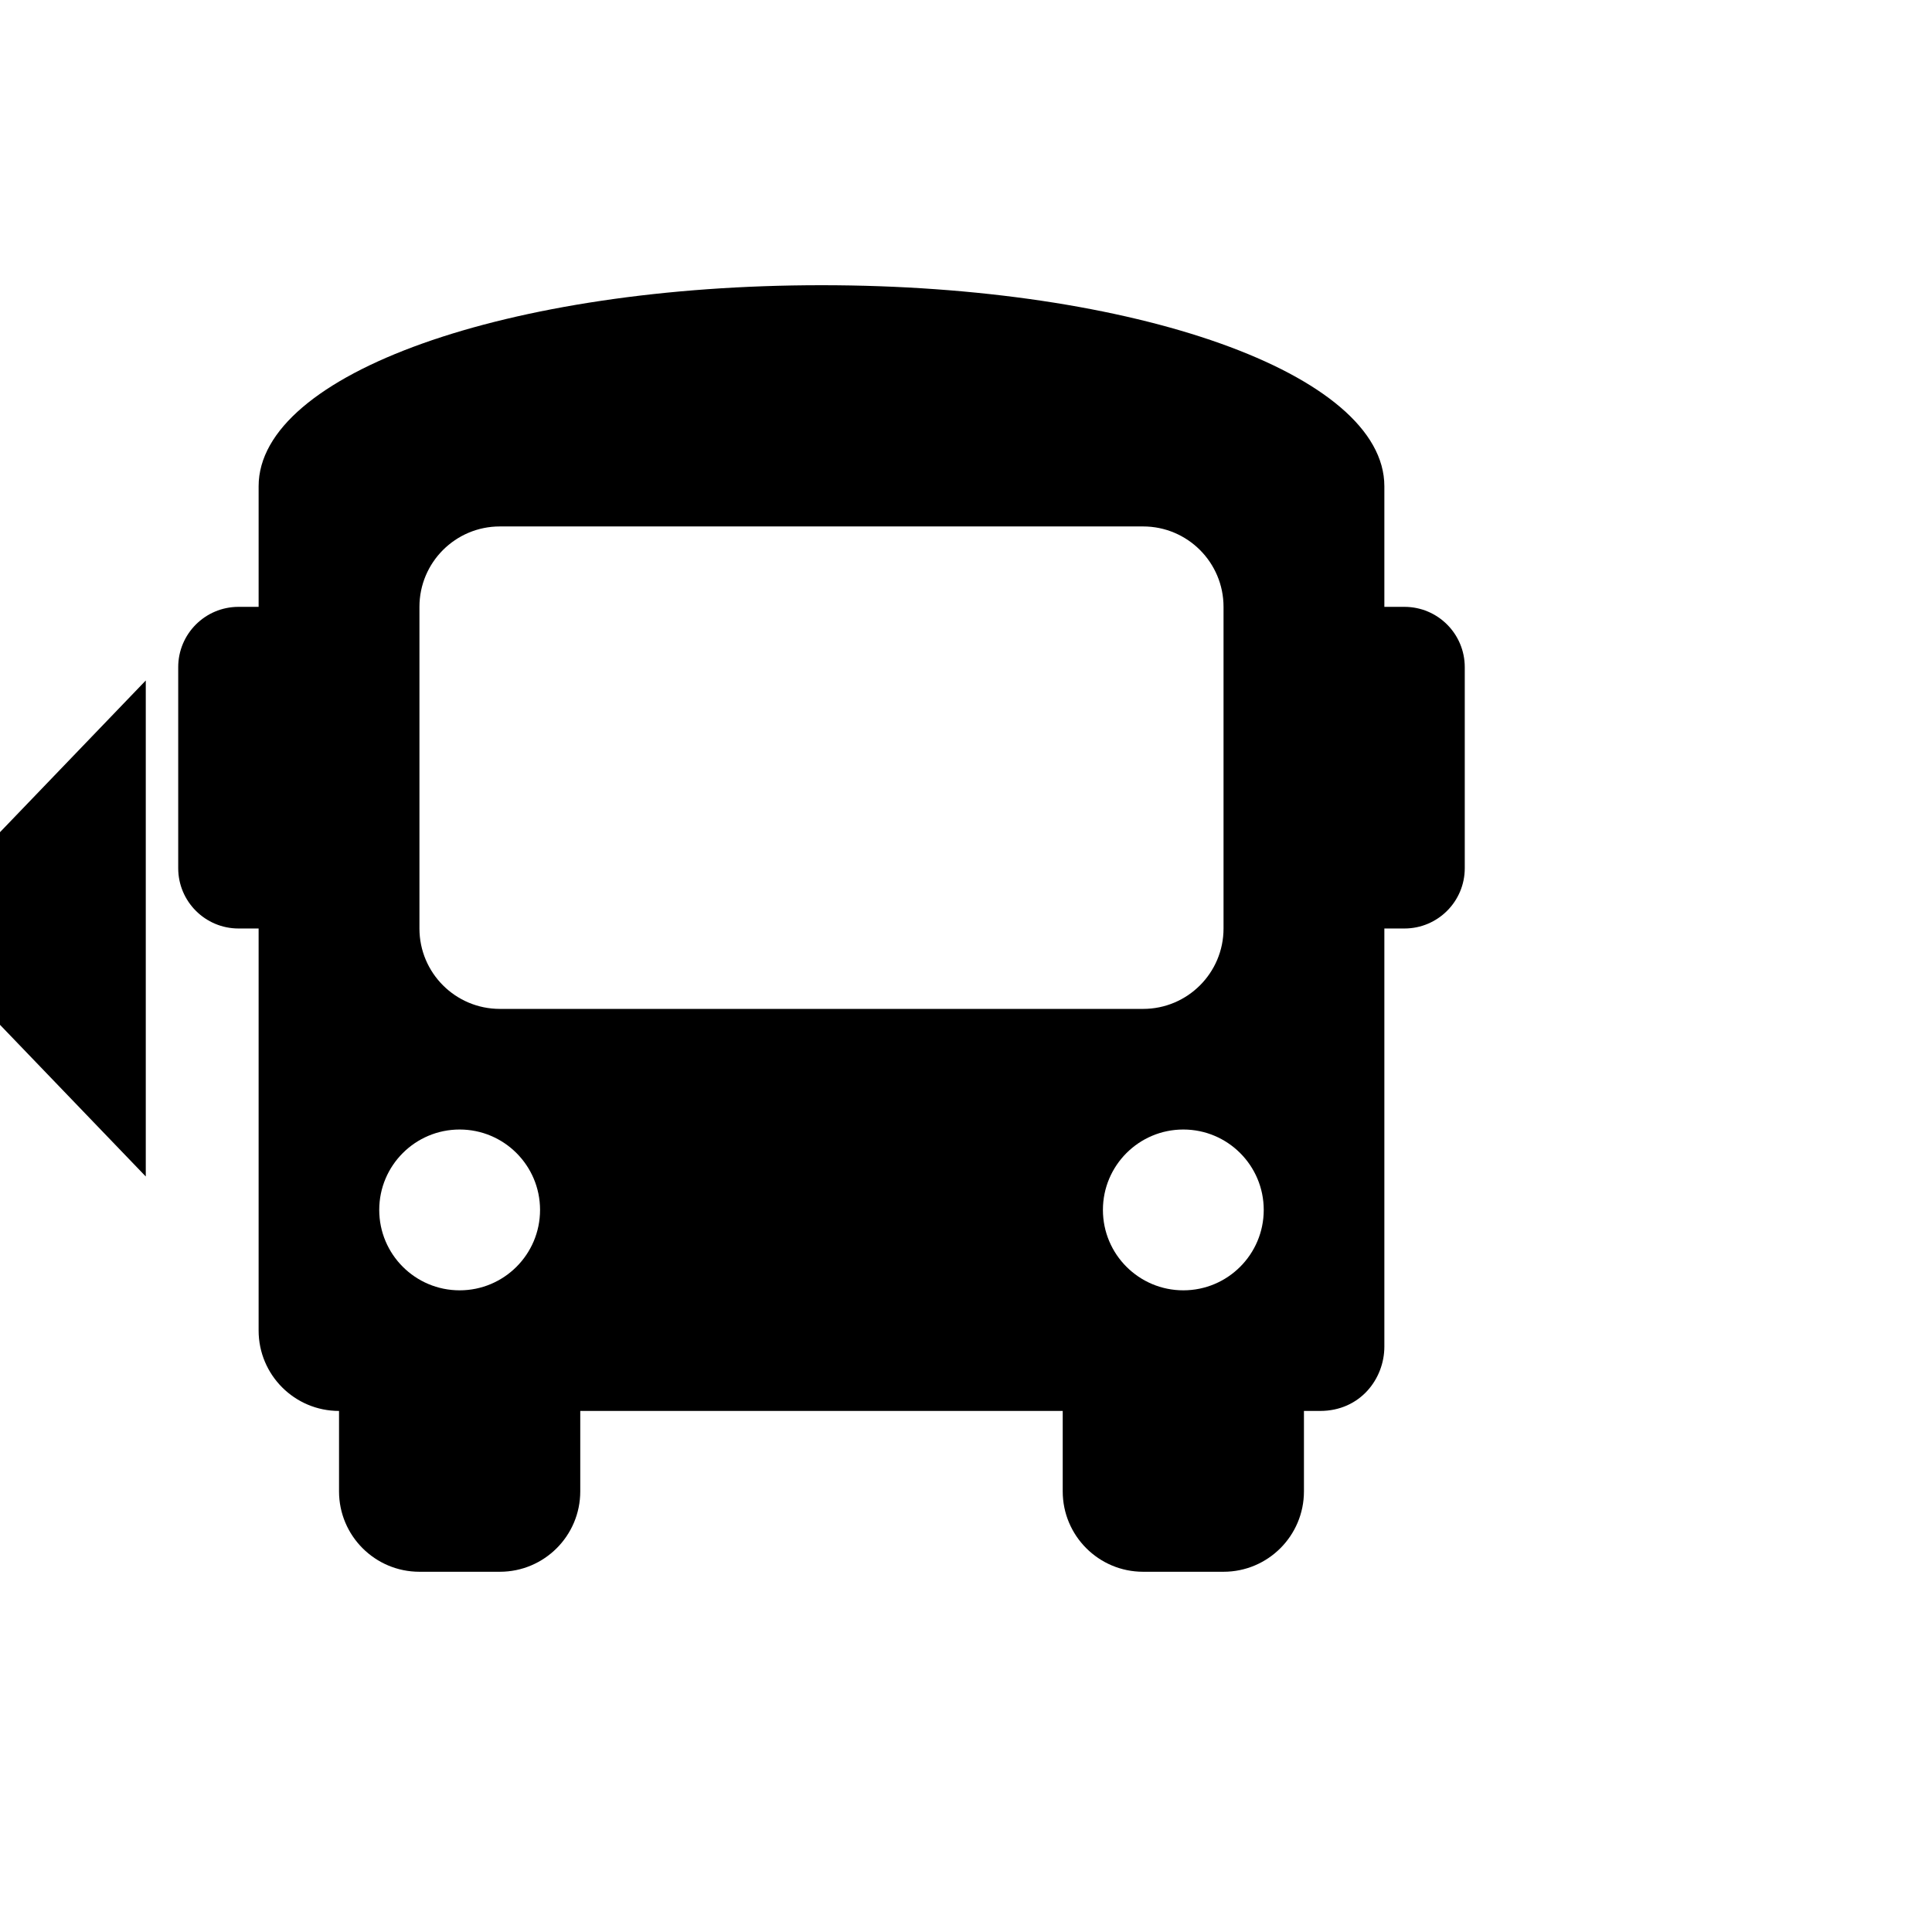
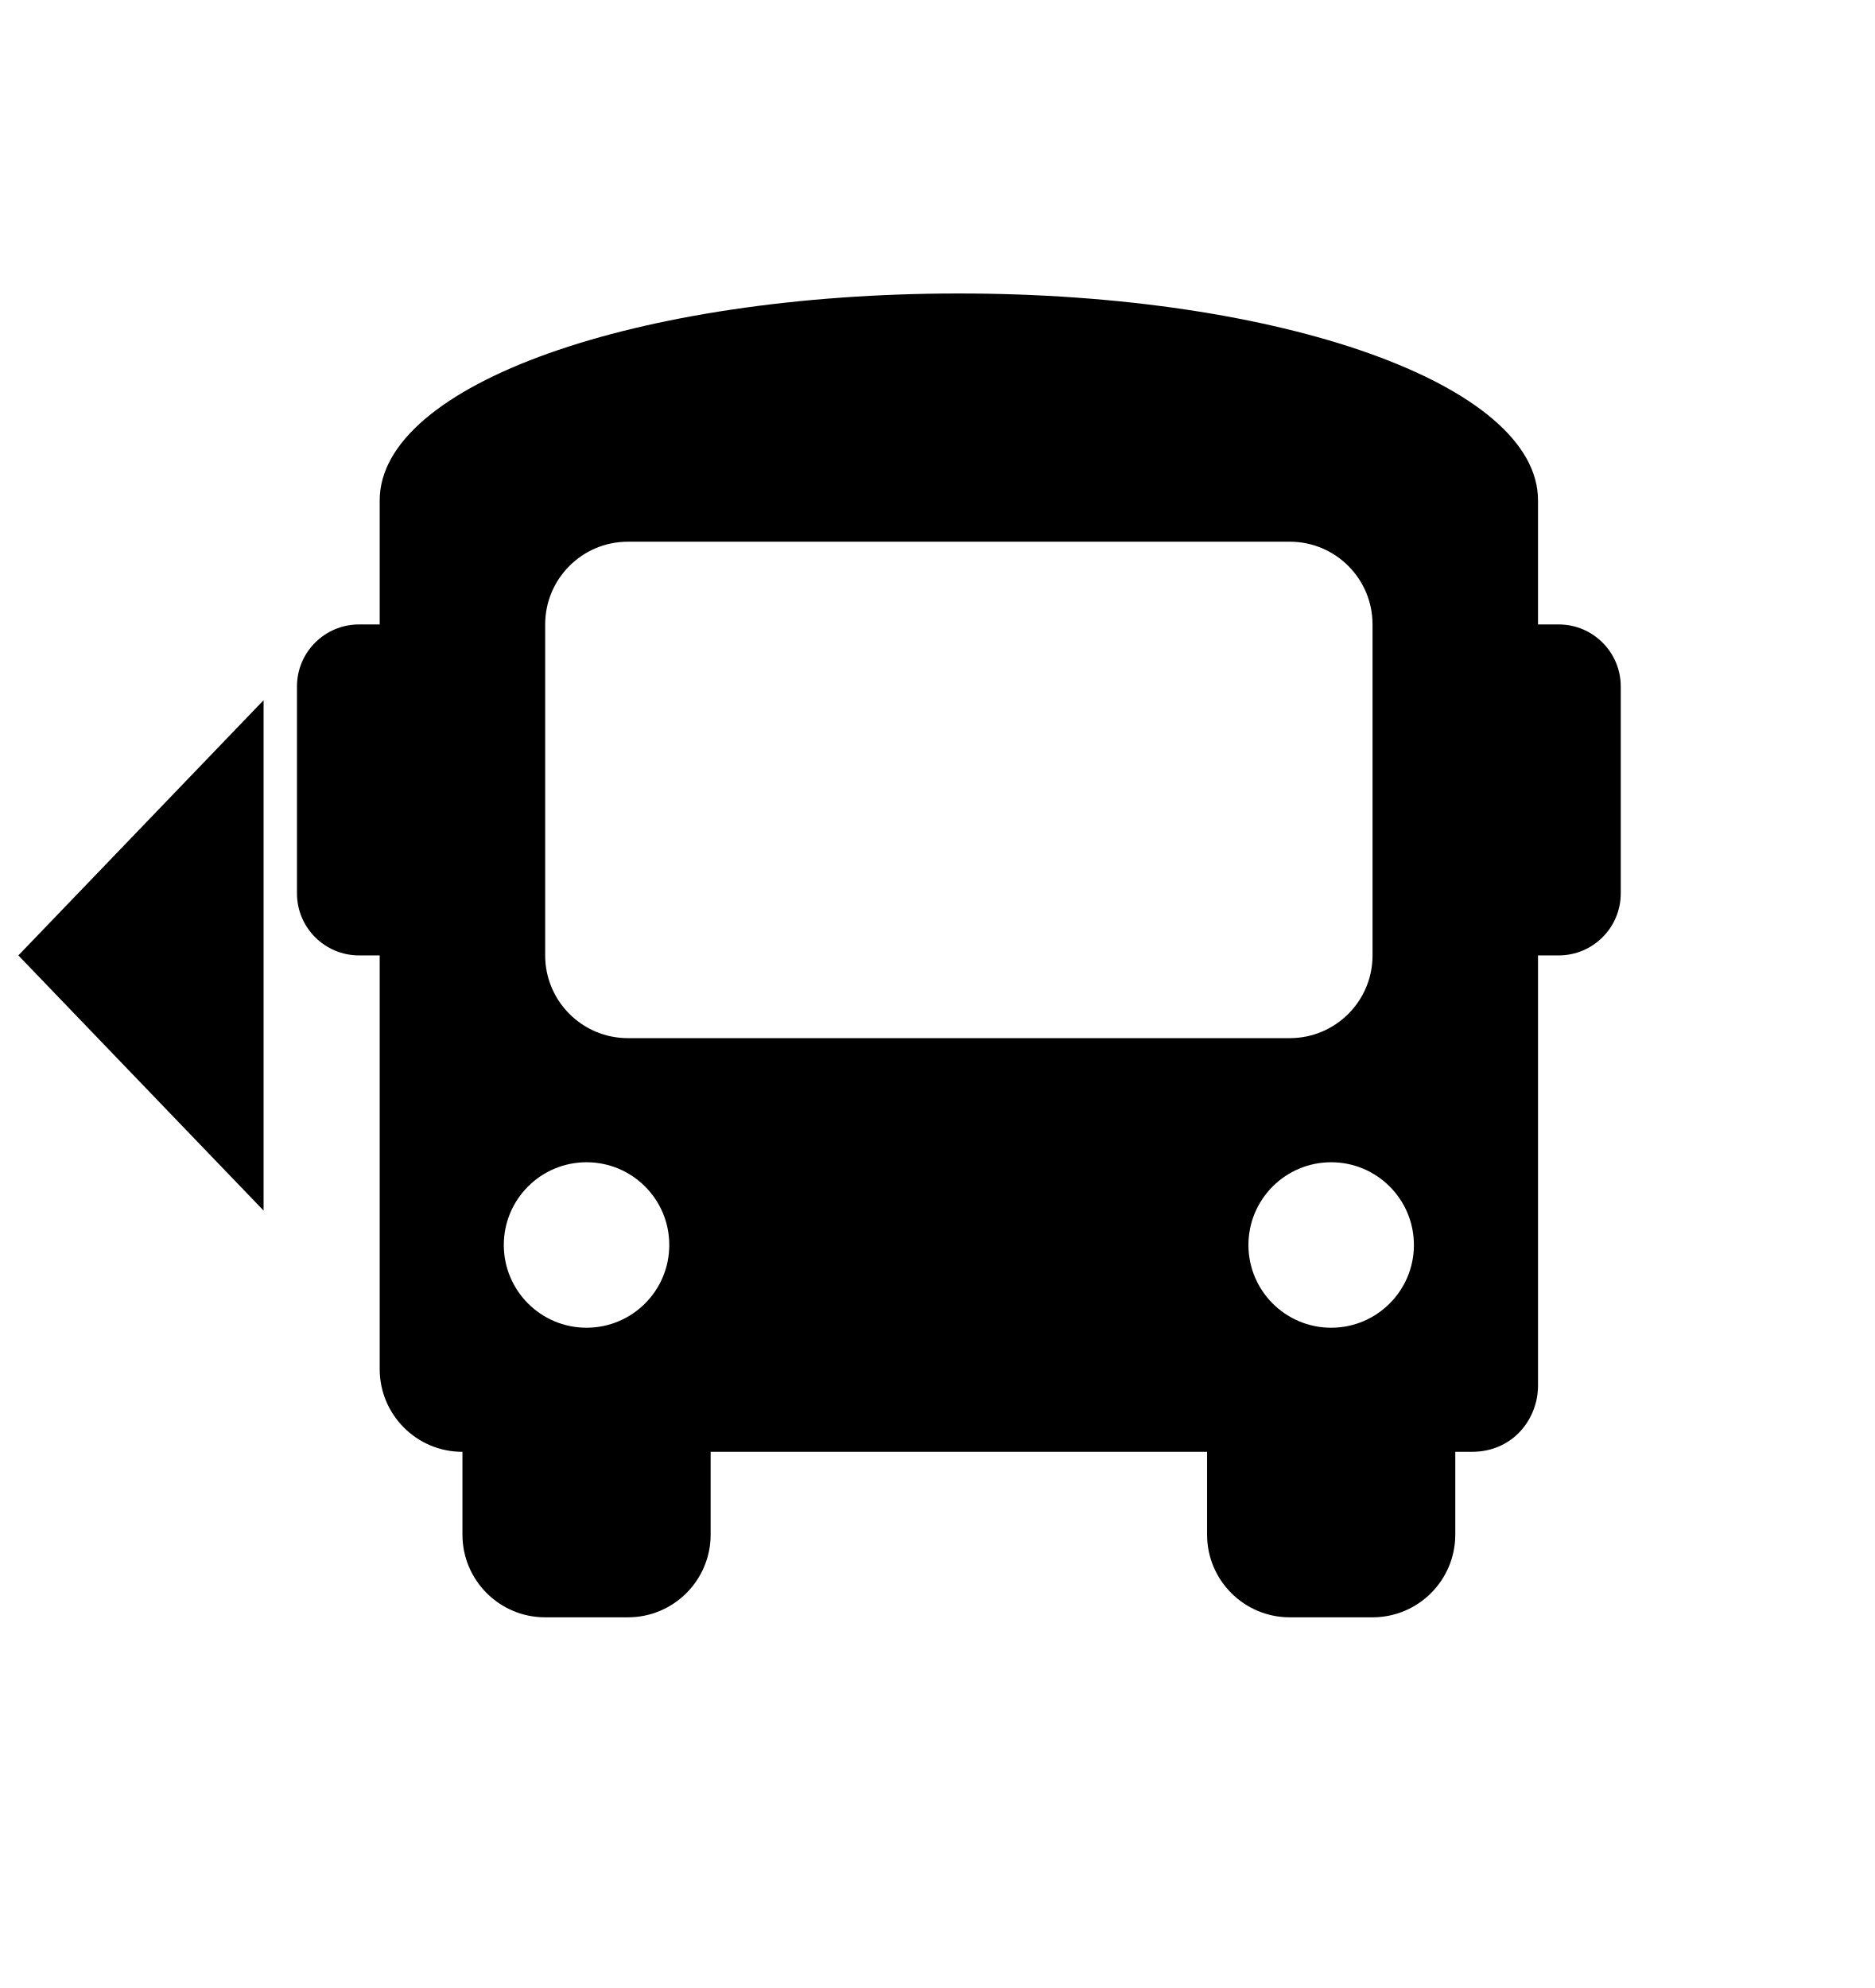
- <svg xmlns="http://www.w3.org/2000/svg" aria-hidden="true" focusable="false" data-prefix="fas" data-icon="bus" class="svg-inline--fa fa-bus fa-w-16" role="img" viewBox="0 0 700 700">
+ <svg xmlns="http://www.w3.org/2000/svg" aria-hidden="true" focusable="false" data-prefix="fas" data-icon="bus" class="svg-inline--fa fa-bus fa-w-16" role="img" viewBox="-40 0 660 700">
  <path d="M508.861,219.874h-7.283v-43.701c0-40.788-90.316-72.835-203.938-72.835c-113.621,0-203.936,32.047-203.936,72.835v43.701  H86.42c-12.063,0-21.851,9.778-21.851,21.85v72.835c0,12.063,9.787,21.851,21.851,21.851h7.283v145.668  c0,16.088,13.046,29.133,29.134,29.133v29.135c0,16.088,13.046,29.133,29.134,29.133h29.134c16.088,0,29.134-13.045,29.134-29.133  v-29.135h174.804v29.135c0,16.088,13.046,29.133,29.133,29.133h29.135c16.087,0,29.133-13.045,29.133-29.133v-29.135h5.827  c14.566,0,23.308-11.652,23.308-23.307V336.41h7.283c12.063,0,21.85-9.788,21.85-21.851v-72.835  C530.71,229.652,520.923,219.874,508.861,219.874z M166.538,467.51c-16.088,0-29.134-13.045-29.134-29.133  s13.046-29.133,29.134-29.133c16.087,0,29.133,13.045,29.133,29.133S182.625,467.51,166.538,467.51z M181.105,365.543  c-16.088,0-29.134-13.047-29.134-29.134V219.874c0-16.087,13.046-29.134,29.134-29.134h233.07c16.087,0,29.135,13.047,29.135,29.134  V336.41c0,16.087-13.048,29.134-29.135,29.134H181.105z M428.741,467.51c-16.087,0-29.133-13.045-29.133-29.133  s13.046-29.133,29.133-29.133s29.135,13.045,29.135,29.133S444.828,467.51,428.741,467.51z" />
  <g>
    <polygon points="52.817,426.267 -33.536,336.413 52.817,246.55  " />
  </g>
</svg>
